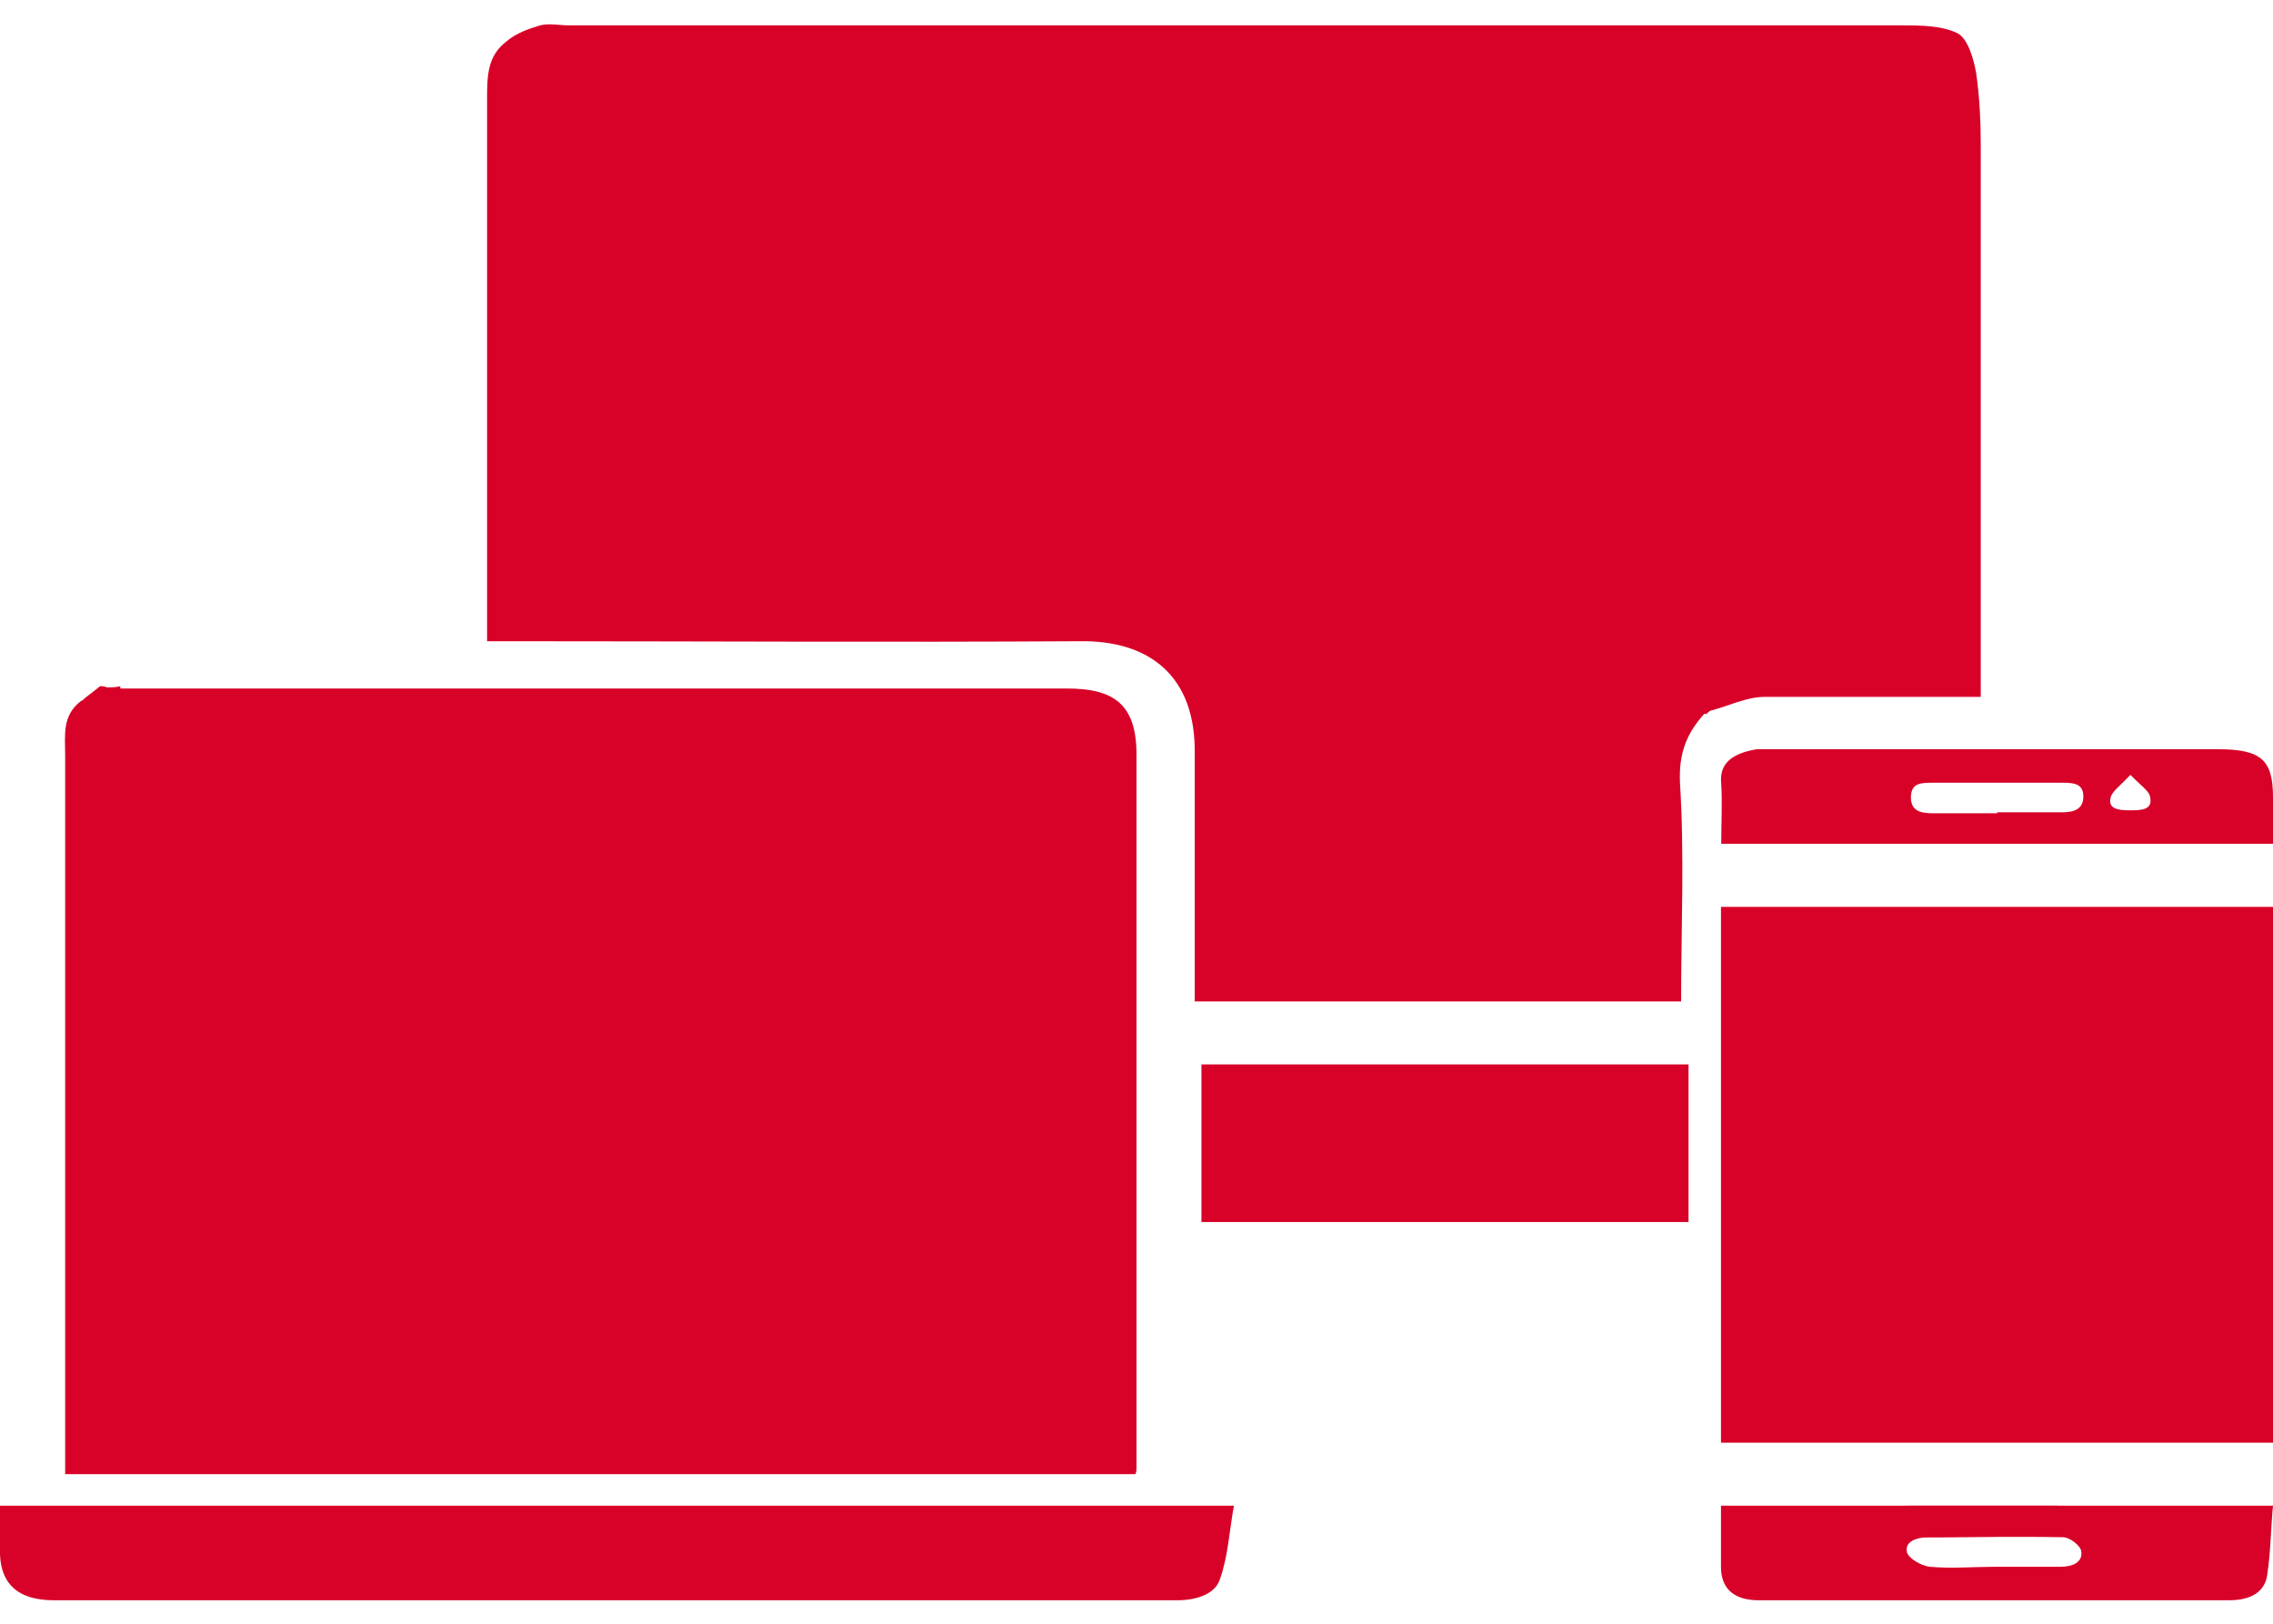
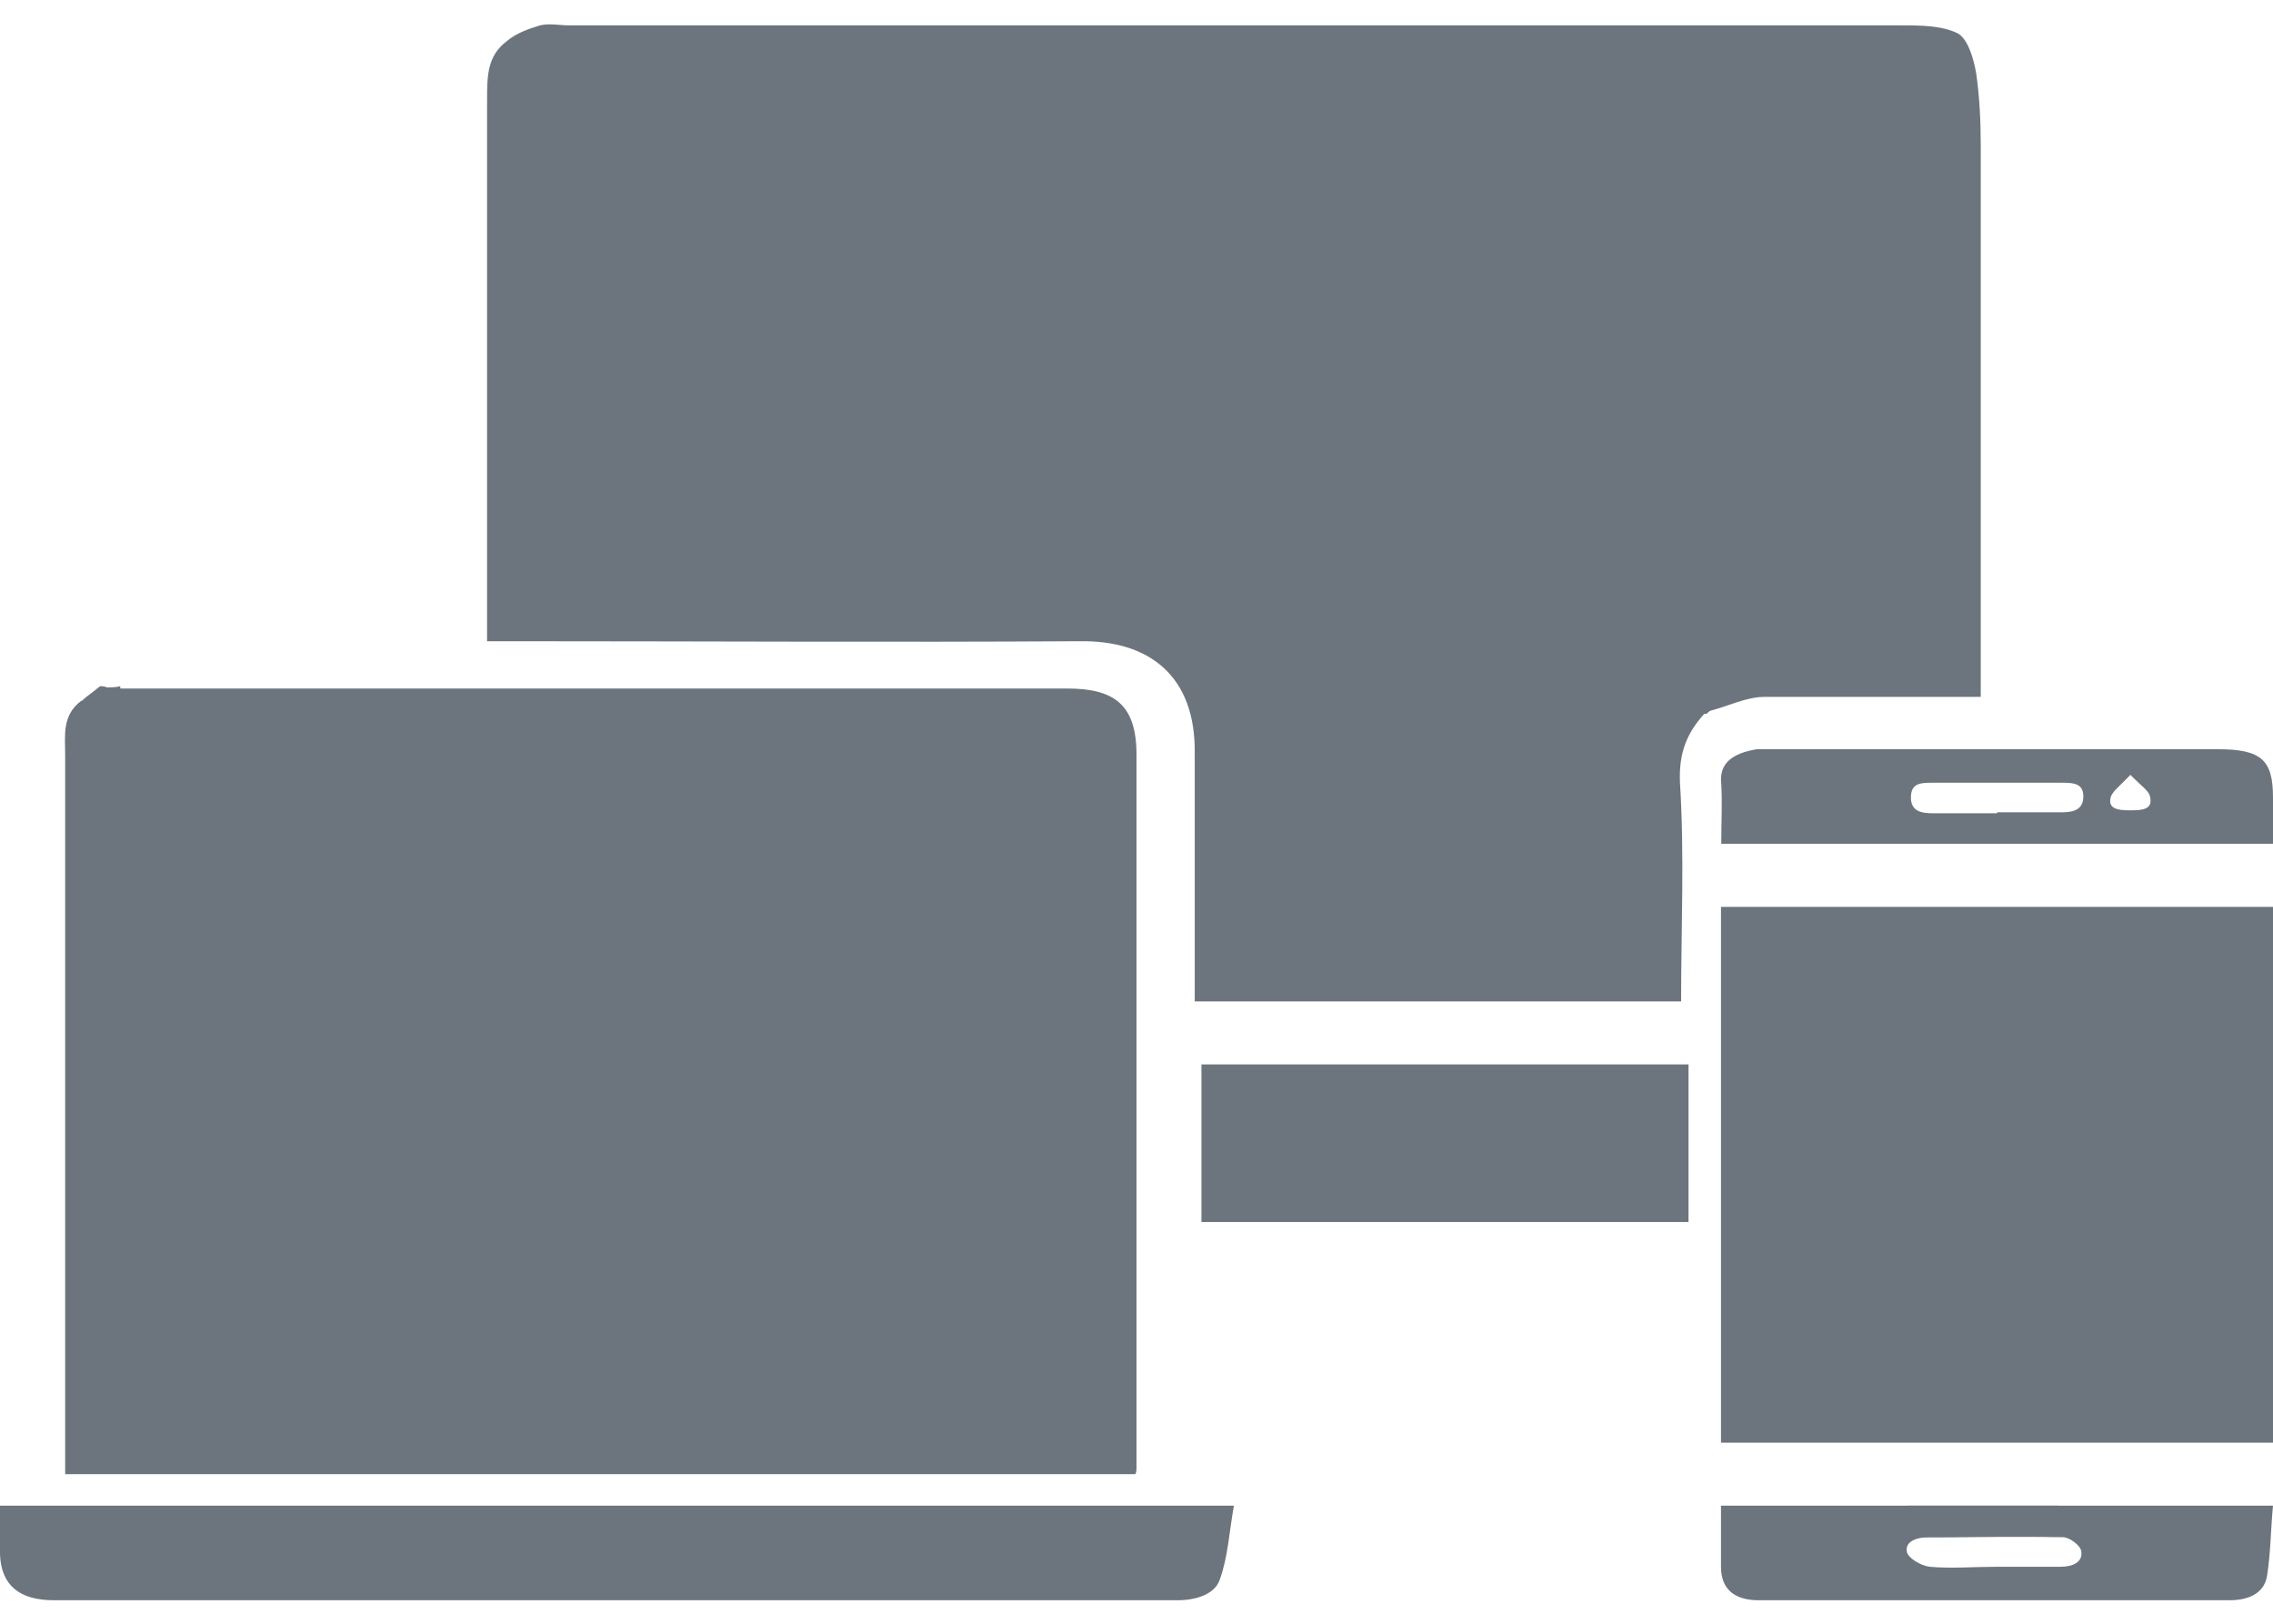
<svg xmlns="http://www.w3.org/2000/svg" viewBox="0 0 70 50" fill="none">
-   <path d="M52.482 21.984c-.533.595-.781 1.19-.746 2.1.142 2.239.036 4.478.036 6.753H36.793v-7.628c.036-2.38-1.384-3.499-3.55-3.464-5.82.035-11.641 0-17.427 0H15V3.09c0-.734 0-1.364.603-1.819.284-.245.675-.385 1.03-.49.284-.07.603 0 .887 0h41.03c.569 0 1.243 0 1.74.245.32.175.497.805.568 1.225.107.734.142 1.504.142 2.239v16.97h-6.673c-.532 0-1.1.28-1.633.42-.035 0-.106.07-.142.104z" fill="#D80128" />
-   <path d="M3.705 21.201h29.146c1.421 0 2.149.456 2.149 2.034v21.949c0 .07 0 .14-.035.21H2.007V23.27c0-.631-.104-1.227.485-1.683.035 0 .104-.07.139-.105.139-.106.277-.21.45-.351.07 0 .14 0 .208.035.139 0 .278 0 .416-.035zM53 27.926h17v16.499H53zM0 46.365h38c-.145.8-.18 1.568-.434 2.272-.144.448-.722.64-1.3.64H1.662c-1.084 0-1.626-.48-1.662-1.408zm52-13.588v4.853H37v-4.853zm1 13.588h17c-.07.728-.07 1.426-.177 2.123-.07.546-.53.789-1.166.789h-14.49c-.778 0-1.167-.364-1.167-1.031zm8.447 1.88h2.014c.39 0 .672-.151.637-.454 0-.182-.354-.455-.566-.455-1.378-.03-2.756 0-4.135 0-.353 0-.742.121-.671.455.035.182.424.424.706.455.672.06 1.343 0 2.015 0m-8.439-22.263c0-.637.035-1.244 0-1.85-.071-.637.354-.94 1.097-1.062h14.196c1.345 0 1.699.334 1.699 1.486v1.426zm8.496-.97h2.018c.39 0 .637-.122.637-.486 0-.394-.283-.424-.637-.424h-4c-.355 0-.673 0-.673.454 0 .425.318.486.672.486h1.983zm4.106-1.153c-.318.333-.53.485-.602.667-.106.364.178.425.567.425.354 0 .743 0 .637-.425-.035-.182-.283-.334-.602-.667" fill="#D80128" />
-   <path d="M61.042 47.323c-.748 0-1.496.031-2.245 0-.276 0-.748-.288-.788-.48-.078-.35.355-.478.749-.478h4.608c.237 0 .591.287.63.479.04.287-.275.478-.708.478z" fill="#D80128" />
+   <path d="M52.482 21.984c-.533.595-.781 1.19-.746 2.1.142 2.239.036 4.478.036 6.753H36.793v-7.628c.036-2.38-1.384-3.499-3.55-3.464-5.82.035-11.641 0-17.427 0H15V3.09c0-.734 0-1.364.603-1.819.284-.245.675-.385 1.03-.49.284-.07.603 0 .887 0h41.03c.569 0 1.243 0 1.74.245.32.175.497.805.568 1.225.107.734.142 1.504.142 2.239v16.97h-6.673c-.532 0-1.1.28-1.633.42-.035 0-.106.07-.142.104z" fill="#6c757d" />
+   <path d="M3.705 21.201h29.146c1.421 0 2.149.456 2.149 2.034v21.949c0 .07 0 .14-.035.21H2.007V23.27c0-.631-.104-1.227.485-1.683.035 0 .104-.07.139-.105.139-.106.277-.21.45-.351.07 0 .14 0 .208.035.139 0 .278 0 .416-.035zM53 27.926h17v16.499H53zM0 46.365h38c-.145.8-.18 1.568-.434 2.272-.144.448-.722.64-1.3.64H1.662c-1.084 0-1.626-.48-1.662-1.408zm52-13.588v4.853H37v-4.853zm1 13.588h17c-.07.728-.07 1.426-.177 2.123-.07.546-.53.789-1.166.789h-14.49c-.778 0-1.167-.364-1.167-1.031zm8.447 1.88h2.014c.39 0 .672-.151.637-.454 0-.182-.354-.455-.566-.455-1.378-.03-2.756 0-4.135 0-.353 0-.742.121-.671.455.035.182.424.424.706.455.672.06 1.343 0 2.015 0m-8.439-22.263c0-.637.035-1.244 0-1.85-.071-.637.354-.94 1.097-1.062h14.196c1.345 0 1.699.334 1.699 1.486v1.426zm8.496-.97h2.018c.39 0 .637-.122.637-.486 0-.394-.283-.424-.637-.424h-4c-.355 0-.673 0-.673.454 0 .425.318.486.672.486h1.983zm4.106-1.153c-.318.333-.53.485-.602.667-.106.364.178.425.567.425.354 0 .743 0 .637-.425-.035-.182-.283-.334-.602-.667" fill="#6c757d" />
+   <path d="M61.042 47.323c-.748 0-1.496.031-2.245 0-.276 0-.748-.288-.788-.48-.078-.35.355-.478.749-.478h4.608c.237 0 .591.287.63.479.04.287-.275.478-.708.478z" fill="#6c757d" />
</svg>
